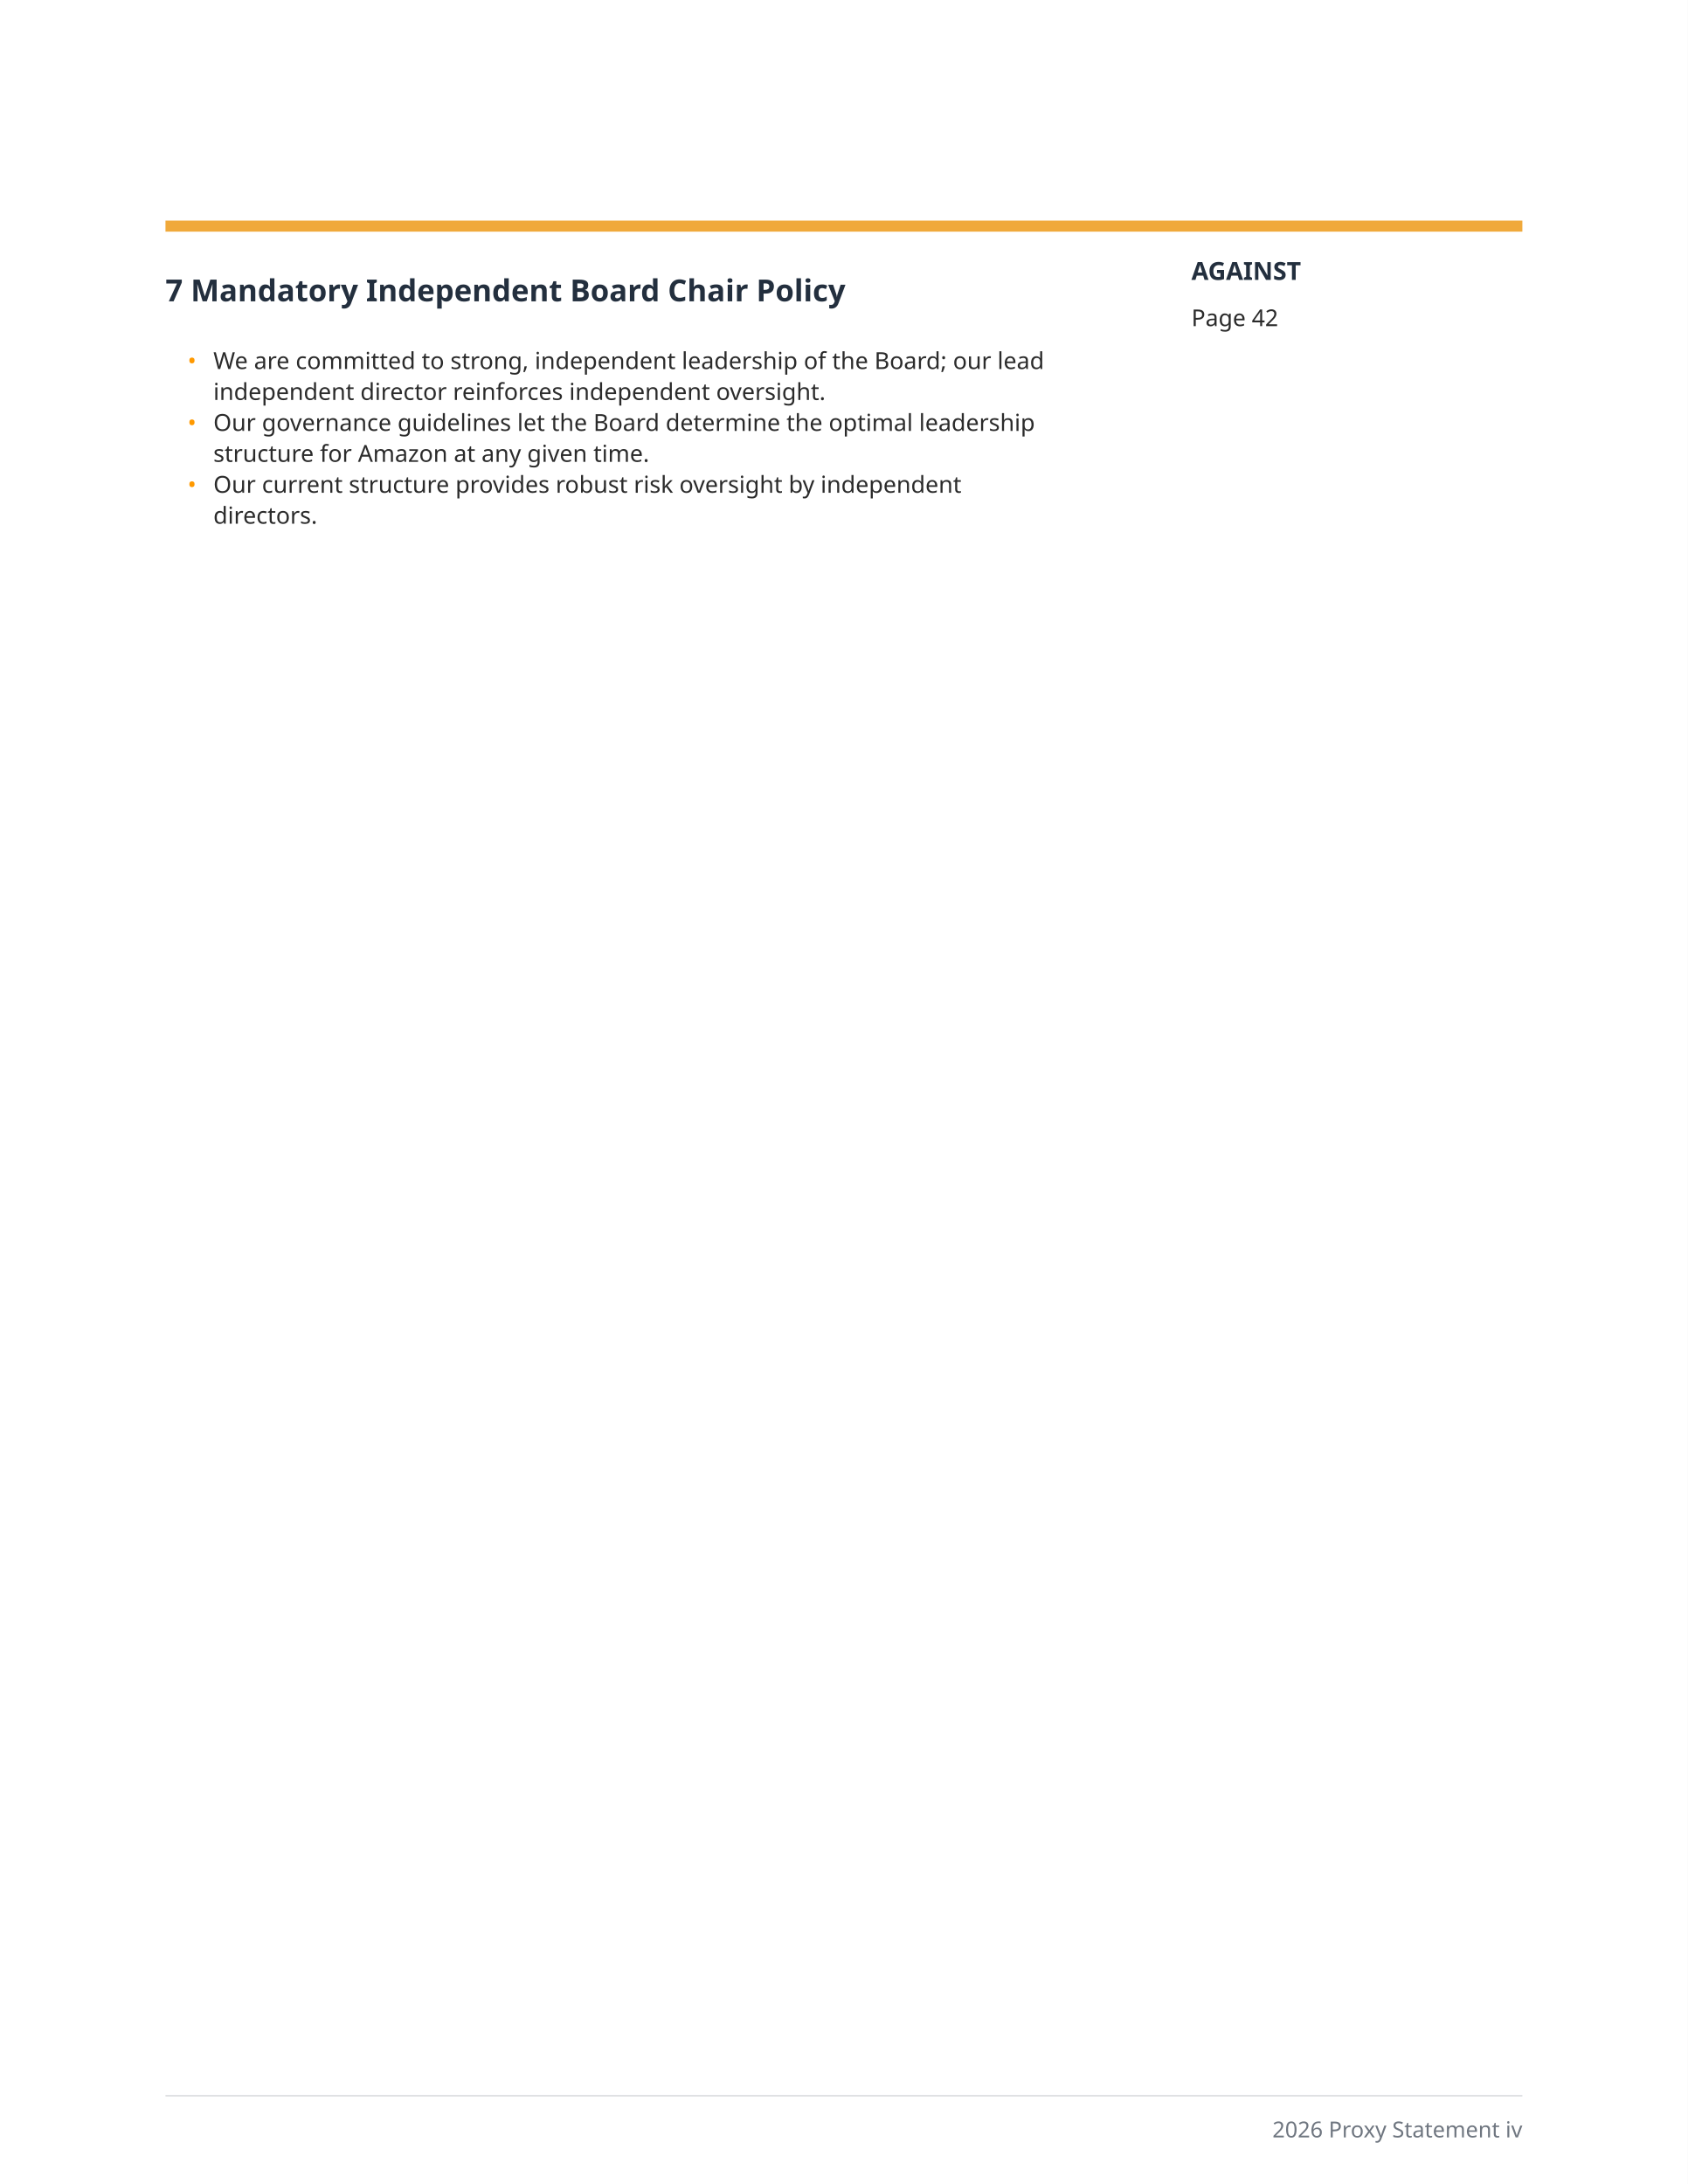
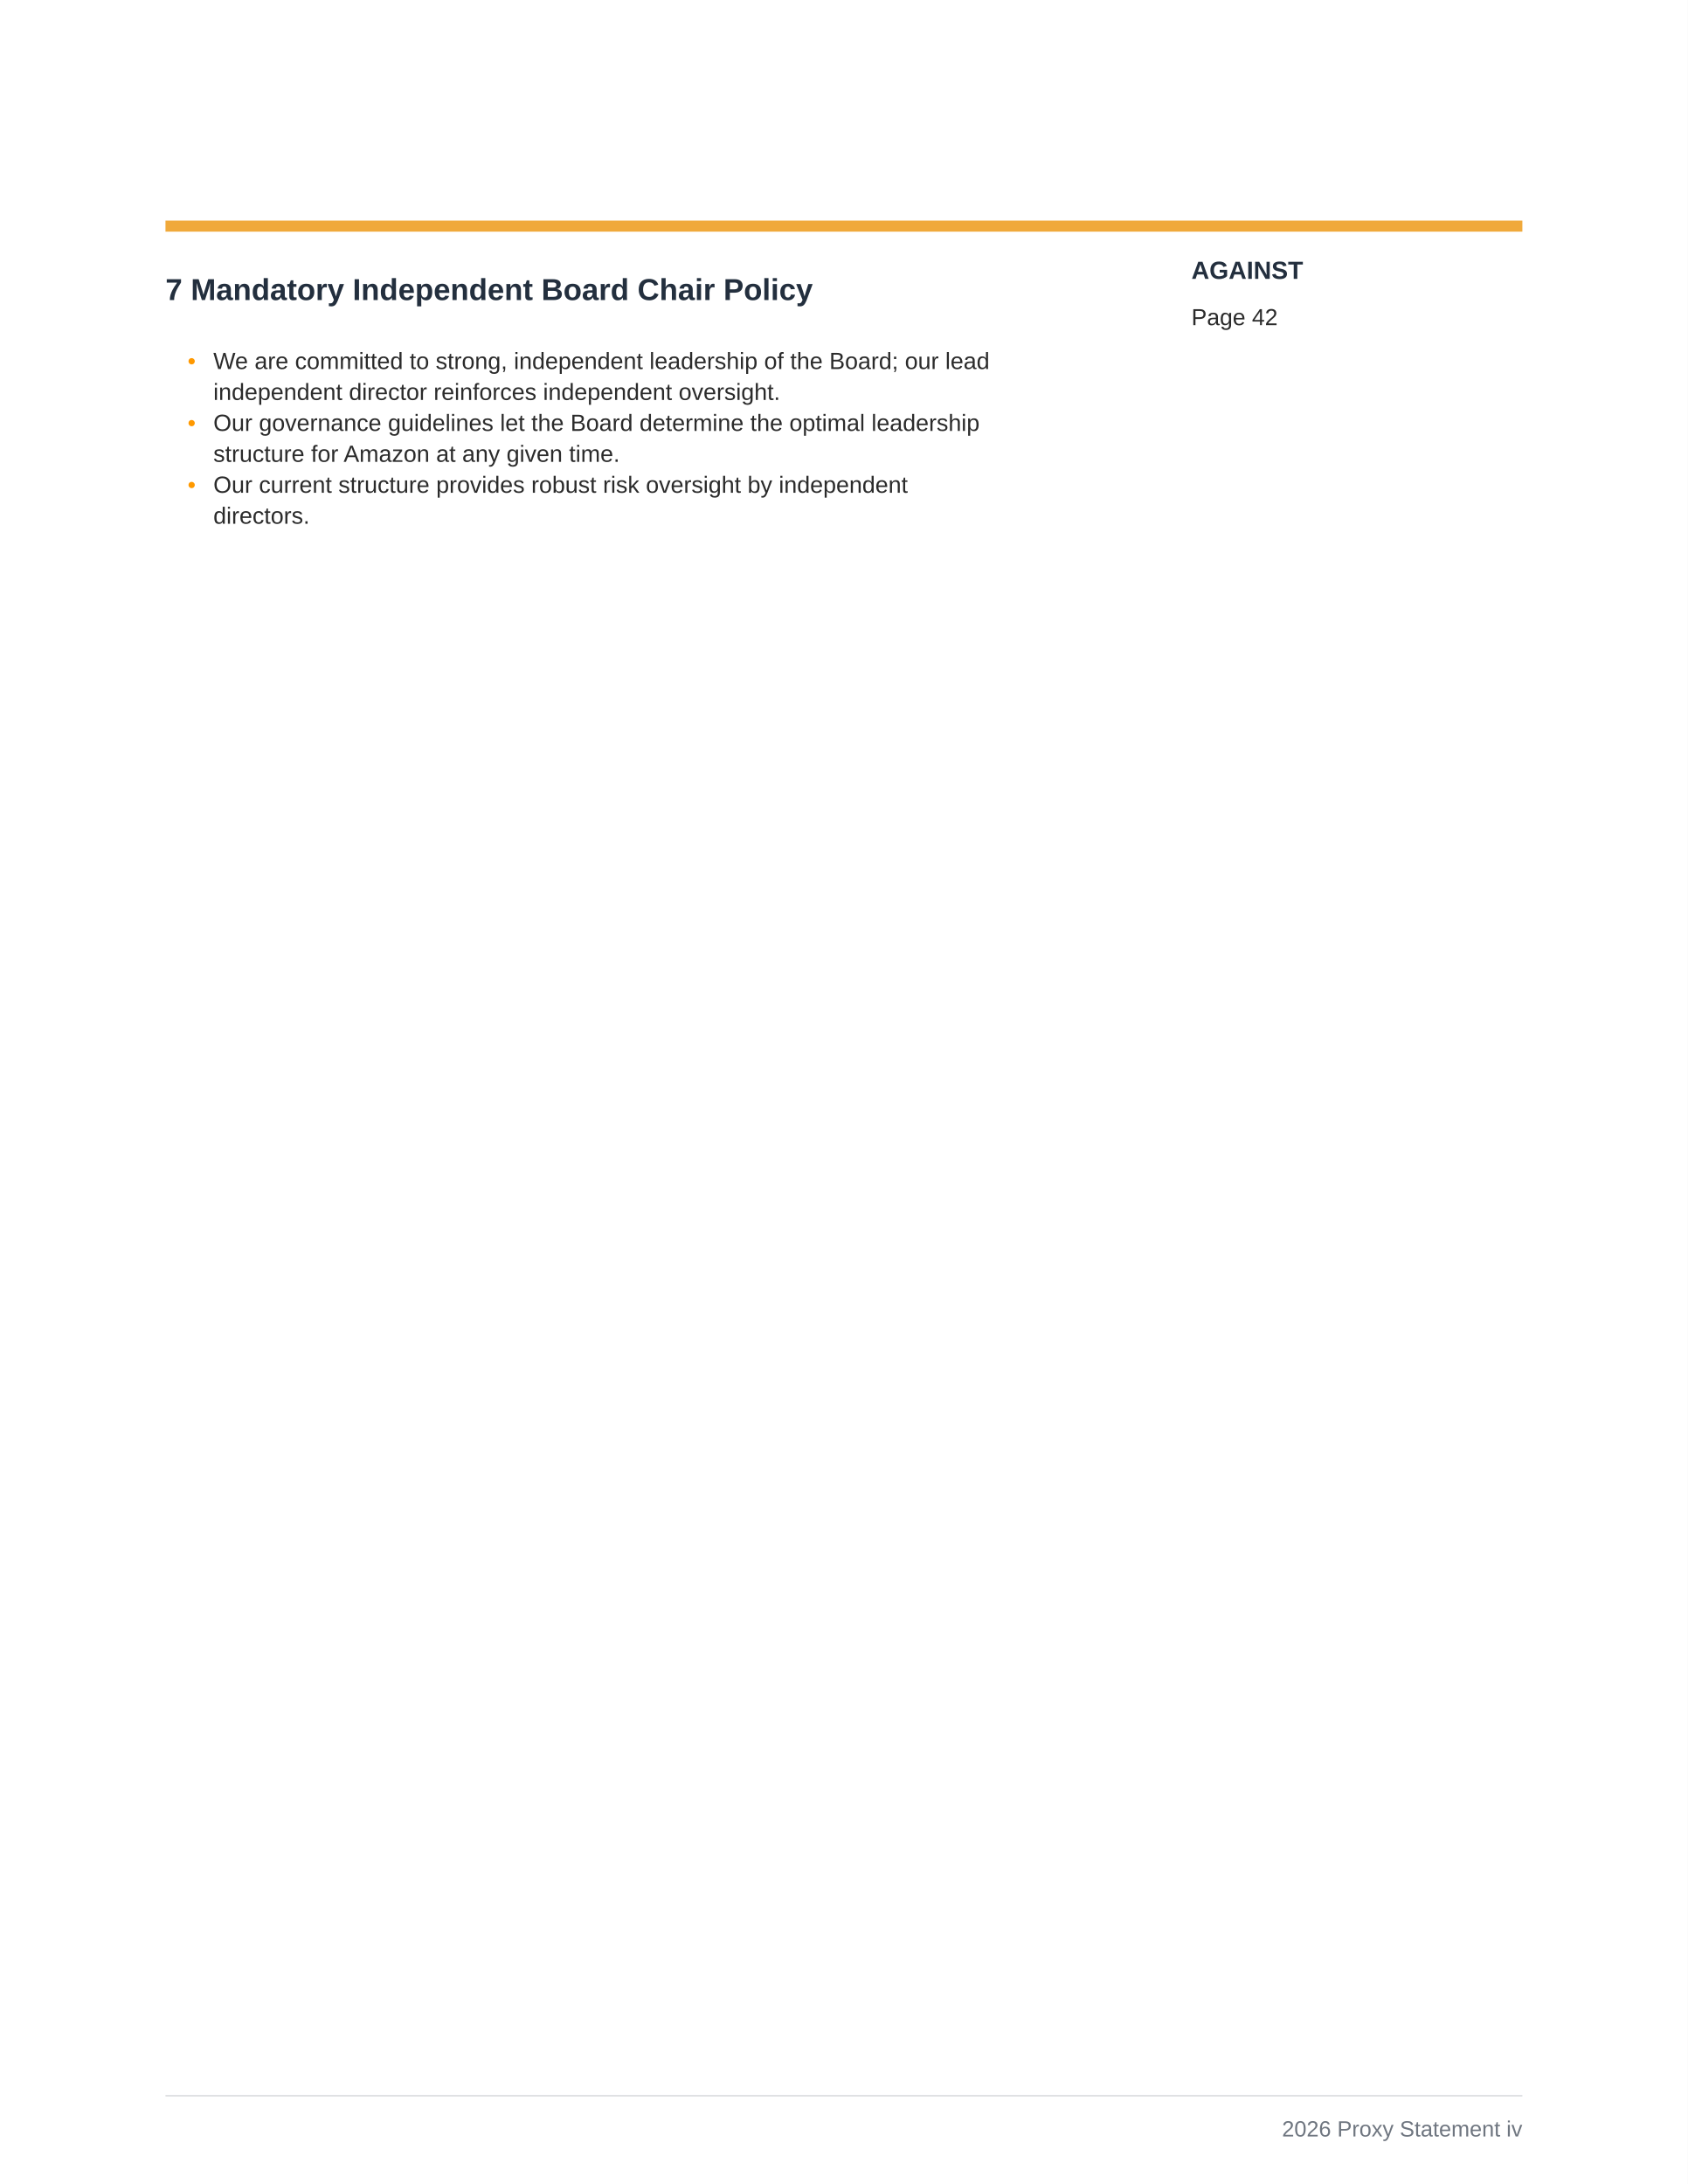
<svg xmlns="http://www.w3.org/2000/svg" width="612" height="792" viewBox="0 0 612 792" xml:lang="en-US">
  <rect width="100%" height="100%" fill="white" />
-   <rect x="60" y="80" width="492" height="4" fill="#F0A93B" />
-   <text y="105" text-anchor="start" dominant-baseline="central" style="font-family:ember, sans-serif;font-size:11px;fill:#232F3E;font-weight:700">
-     <tspan x="60">7 Mandatory Independent Board Chair Policy</tspan>
-   </text>
-   <text x="68" y="133.82" text-anchor="start" style="font-family:ember, sans-serif;font-size:8.5px;fill:#FF9900">•</text>
-   <text x="77.35" y="133.82" text-anchor="start" style="font-family:ember, sans-serif;font-size:8.5px;fill:#2b2b2b">We are committed to strong, independent leadership of the Board; our lead</text>
-   <text x="77.35" y="145.04" text-anchor="start" style="font-family:ember, sans-serif;font-size:8.5px;fill:#2b2b2b">independent director reinforces independent oversight.</text>
-   <text x="68" y="156.26" text-anchor="start" style="font-family:ember, sans-serif;font-size:8.5px;fill:#FF9900">•</text>
-   <text x="77.35" y="156.26" text-anchor="start" style="font-family:ember, sans-serif;font-size:8.5px;fill:#2b2b2b">Our governance guidelines let the Board determine the optimal leadership</text>
-   <text x="77.35" y="167.48" text-anchor="start" style="font-family:ember, sans-serif;font-size:8.5px;fill:#2b2b2b">structure for Amazon at any given time.</text>
-   <text x="68" y="178.7" text-anchor="start" style="font-family:ember, sans-serif;font-size:8.5px;fill:#FF9900">•</text>
-   <text x="77.35" y="178.7" text-anchor="start" style="font-family:ember, sans-serif;font-size:8.5px;fill:#2b2b2b">Our current structure provides robust risk oversight by independent</text>
-   <text x="77.35" y="189.92" text-anchor="start" style="font-family:ember, sans-serif;font-size:8.5px;fill:#2b2b2b">directors.</text>
-   <text y="98" text-anchor="start" dominant-baseline="central" style="font-family:ember, sans-serif;font-size:9px;fill:#232F3E;font-weight:800">
-     <tspan x="432">AGAINST</tspan>
-   </text>
-   <text y="115" text-anchor="start" dominant-baseline="central" style="font-family:ember, sans-serif;font-size:8.4px;fill:#2b2b2b">
-     <tspan x="432">Page 42</tspan>
-   </text>
-   <line x1="60" y1="760" x2="552" y2="760" stroke="#d8dadd" stroke-width="0.5" />
-   <text y="772" text-anchor="end" dominant-baseline="central" style="font-family:ember, sans-serif;font-size:8px;fill:#6f7680">
-     <tspan x="552">2026 Proxy Statement iv</tspan>
-   </text>
+   <g id="main">
+     <rect x="60" y="80" width="492" height="4" fill="#F0A93B" />
+     <text y="105" text-anchor="start" dominant-baseline="central" style="font-family:Amazon Ember, Helvetica Neue, Arial, sans-serif;font-size:11px;fill:#232F3E;font-weight:700">
+       <tspan x="60">7 Mandatory Independent Board Chair Policy</tspan>
+     </text>
+     <text x="68" y="133.82" text-anchor="start" style="font-family:Amazon Ember, Helvetica Neue, Arial, sans-serif;font-size:8.5px;fill:#FF9900">•</text>
+     <text x="77.35" y="133.82" text-anchor="start" style="font-family:Amazon Ember, Helvetica Neue, Arial, sans-serif;font-size:8.5px;fill:#2b2b2b">We are committed to strong, independent leadership of the Board; our lead</text>
+     <text x="77.35" y="145.04" text-anchor="start" style="font-family:Amazon Ember, Helvetica Neue, Arial, sans-serif;font-size:8.5px;fill:#2b2b2b">independent director reinforces independent oversight.</text>
+     <text x="68" y="156.26" text-anchor="start" style="font-family:Amazon Ember, Helvetica Neue, Arial, sans-serif;font-size:8.5px;fill:#FF9900">•</text>
+     <text x="77.35" y="156.26" text-anchor="start" style="font-family:Amazon Ember, Helvetica Neue, Arial, sans-serif;font-size:8.5px;fill:#2b2b2b">Our governance guidelines let the Board determine the optimal leadership</text>
+     <text x="77.35" y="167.48" text-anchor="start" style="font-family:Amazon Ember, Helvetica Neue, Arial, sans-serif;font-size:8.5px;fill:#2b2b2b">structure for Amazon at any given time.</text>
+     <text x="68" y="178.7" text-anchor="start" style="font-family:Amazon Ember, Helvetica Neue, Arial, sans-serif;font-size:8.5px;fill:#FF9900">•</text>
+     <text x="77.35" y="178.7" text-anchor="start" style="font-family:Amazon Ember, Helvetica Neue, Arial, sans-serif;font-size:8.5px;fill:#2b2b2b">Our current structure provides robust risk oversight by independent</text>
+     <text x="77.35" y="189.92" text-anchor="start" style="font-family:Amazon Ember, Helvetica Neue, Arial, sans-serif;font-size:8.5px;fill:#2b2b2b">directors.</text>
+     <text y="98" text-anchor="start" dominant-baseline="central" style="font-family:Amazon Ember, Helvetica Neue, Arial, sans-serif;font-size:9px;fill:#232F3E;font-weight:800">
+       <tspan x="432">AGAINST</tspan>
+     </text>
+     <text y="115" text-anchor="start" dominant-baseline="central" style="font-family:Amazon Ember, Helvetica Neue, Arial, sans-serif;font-size:8.4px;fill:#2b2b2b">
+       <tspan x="432">Page 42</tspan>
+     </text>
+     <line x1="60" y1="760" x2="552" y2="760" stroke="#d8dadd" stroke-width="0.5" />
+     <text y="772" text-anchor="end" dominant-baseline="central" style="font-family:Amazon Ember, Helvetica Neue, Arial, sans-serif;font-size:8px;fill:#6f7680">
+       <tspan x="552">2026 Proxy Statement iv</tspan>
+     </text>
+   </g>
</svg>
